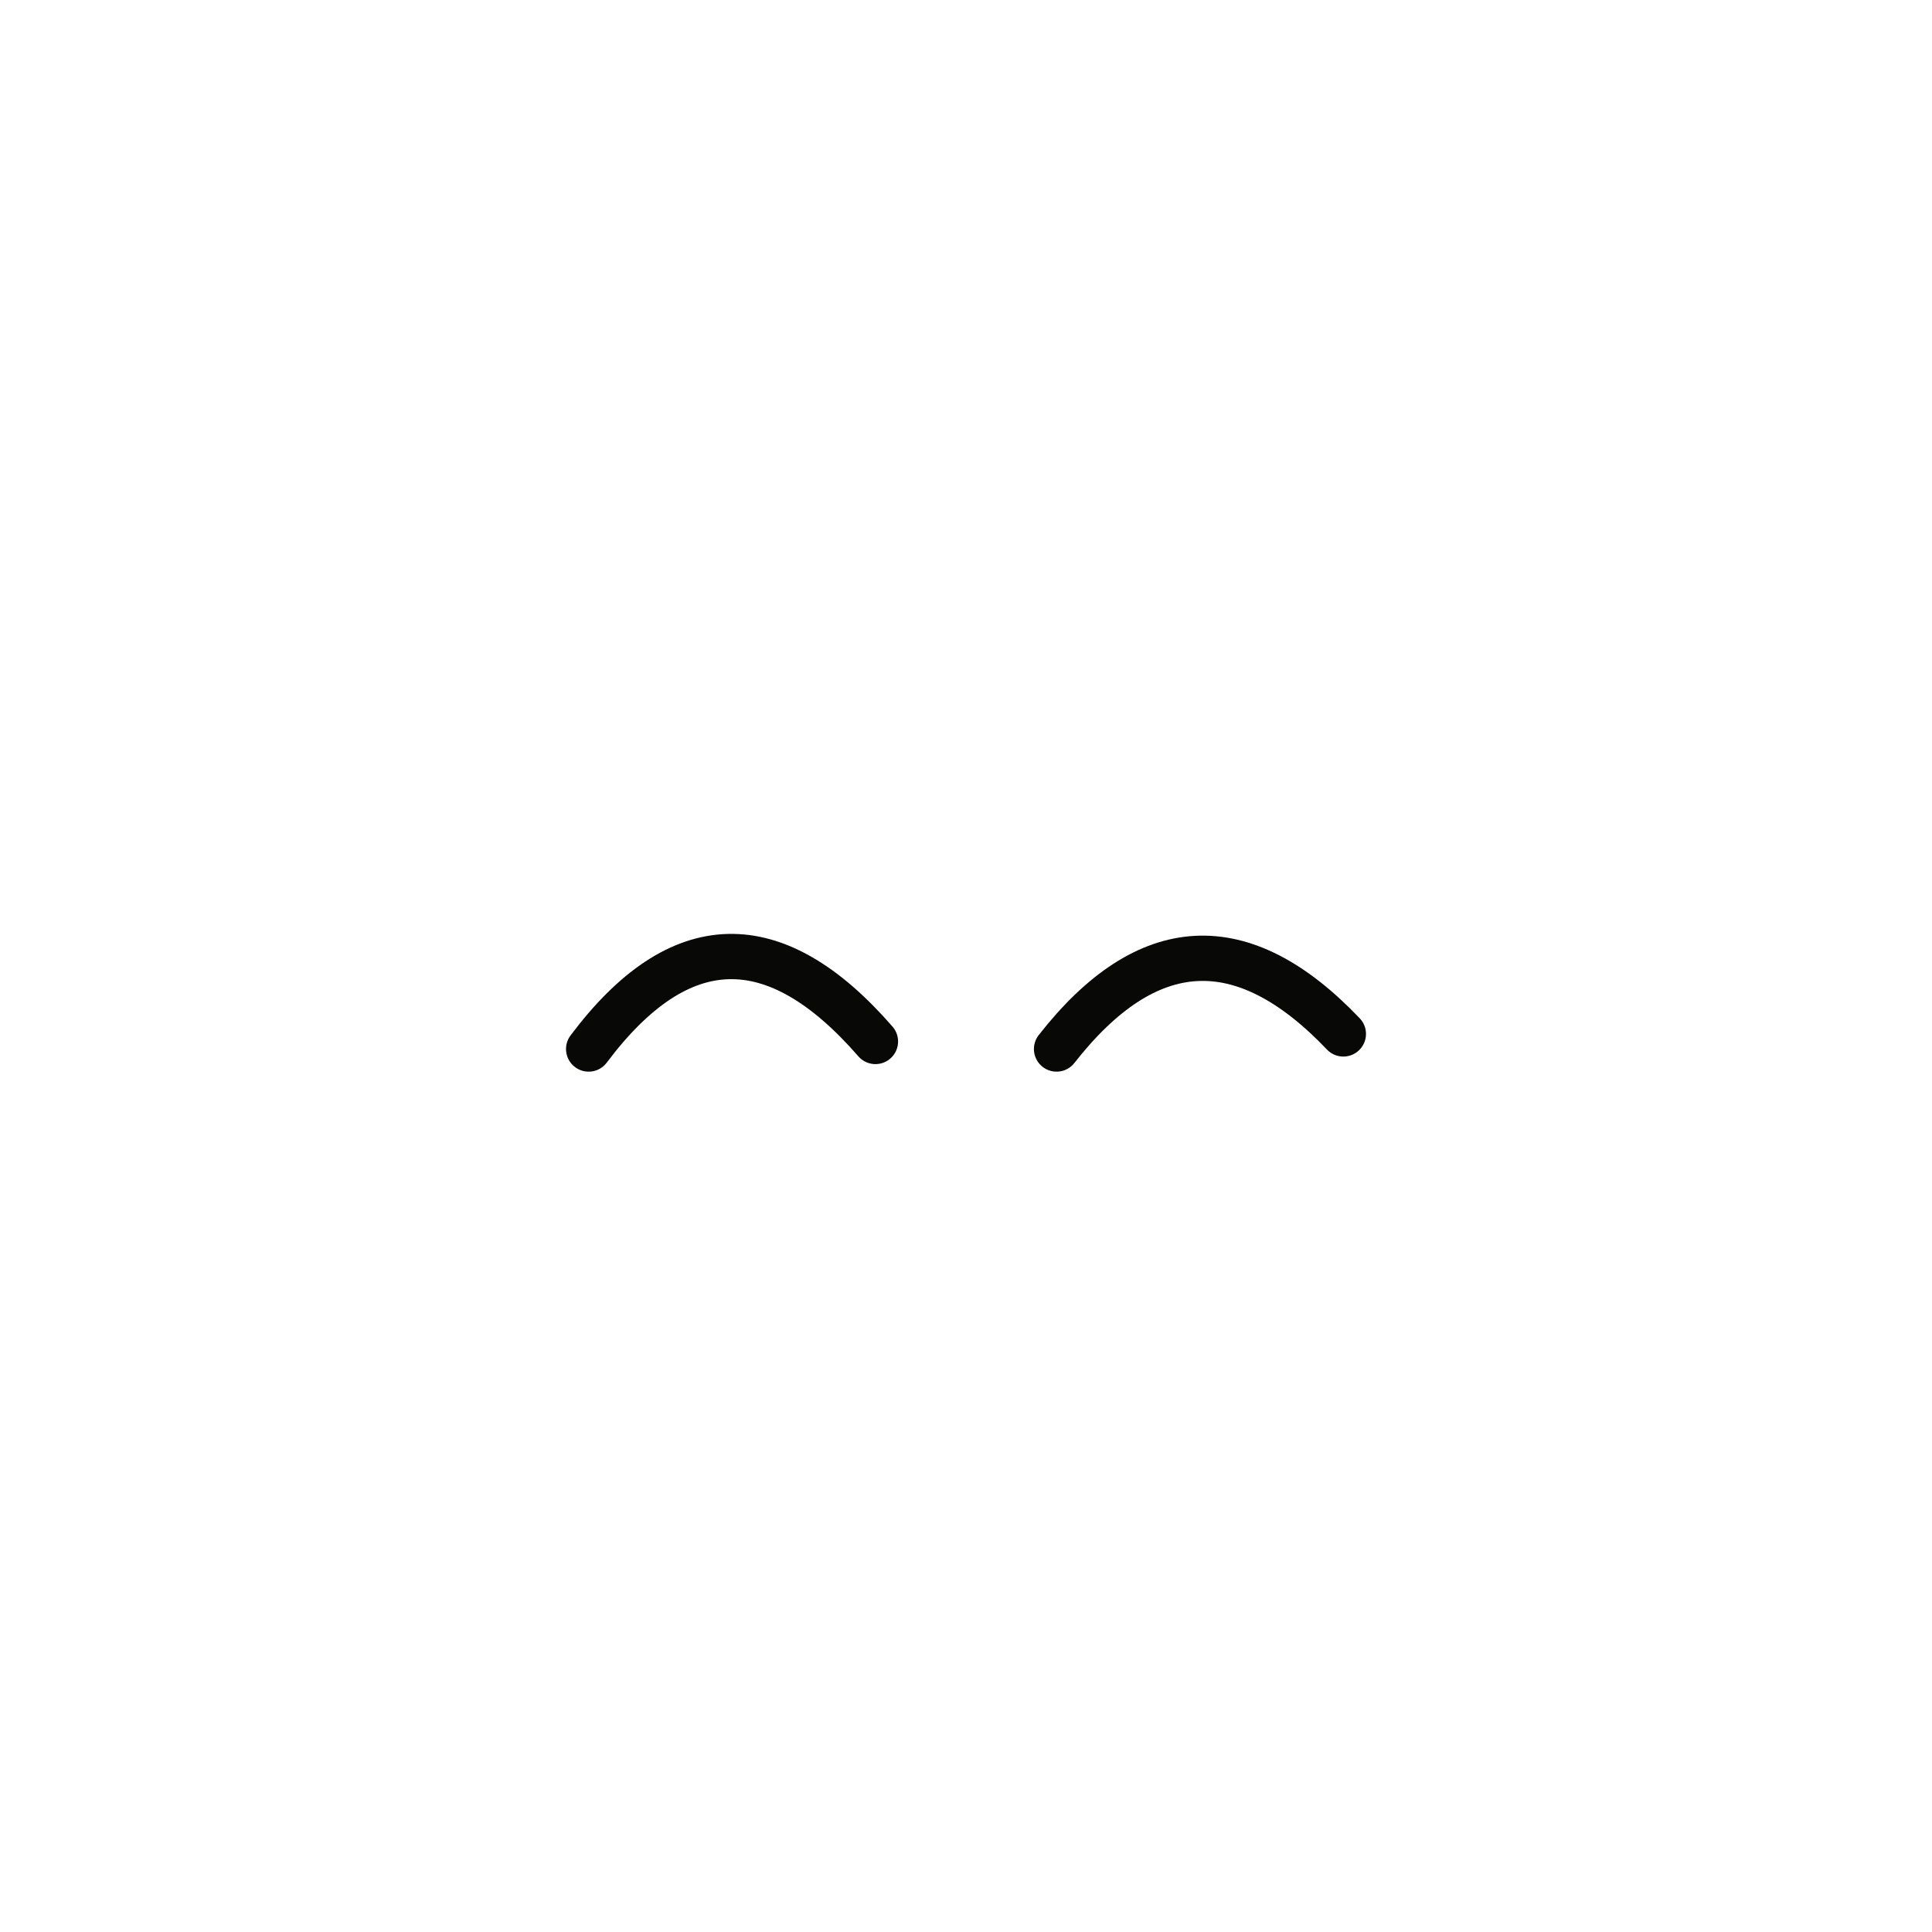
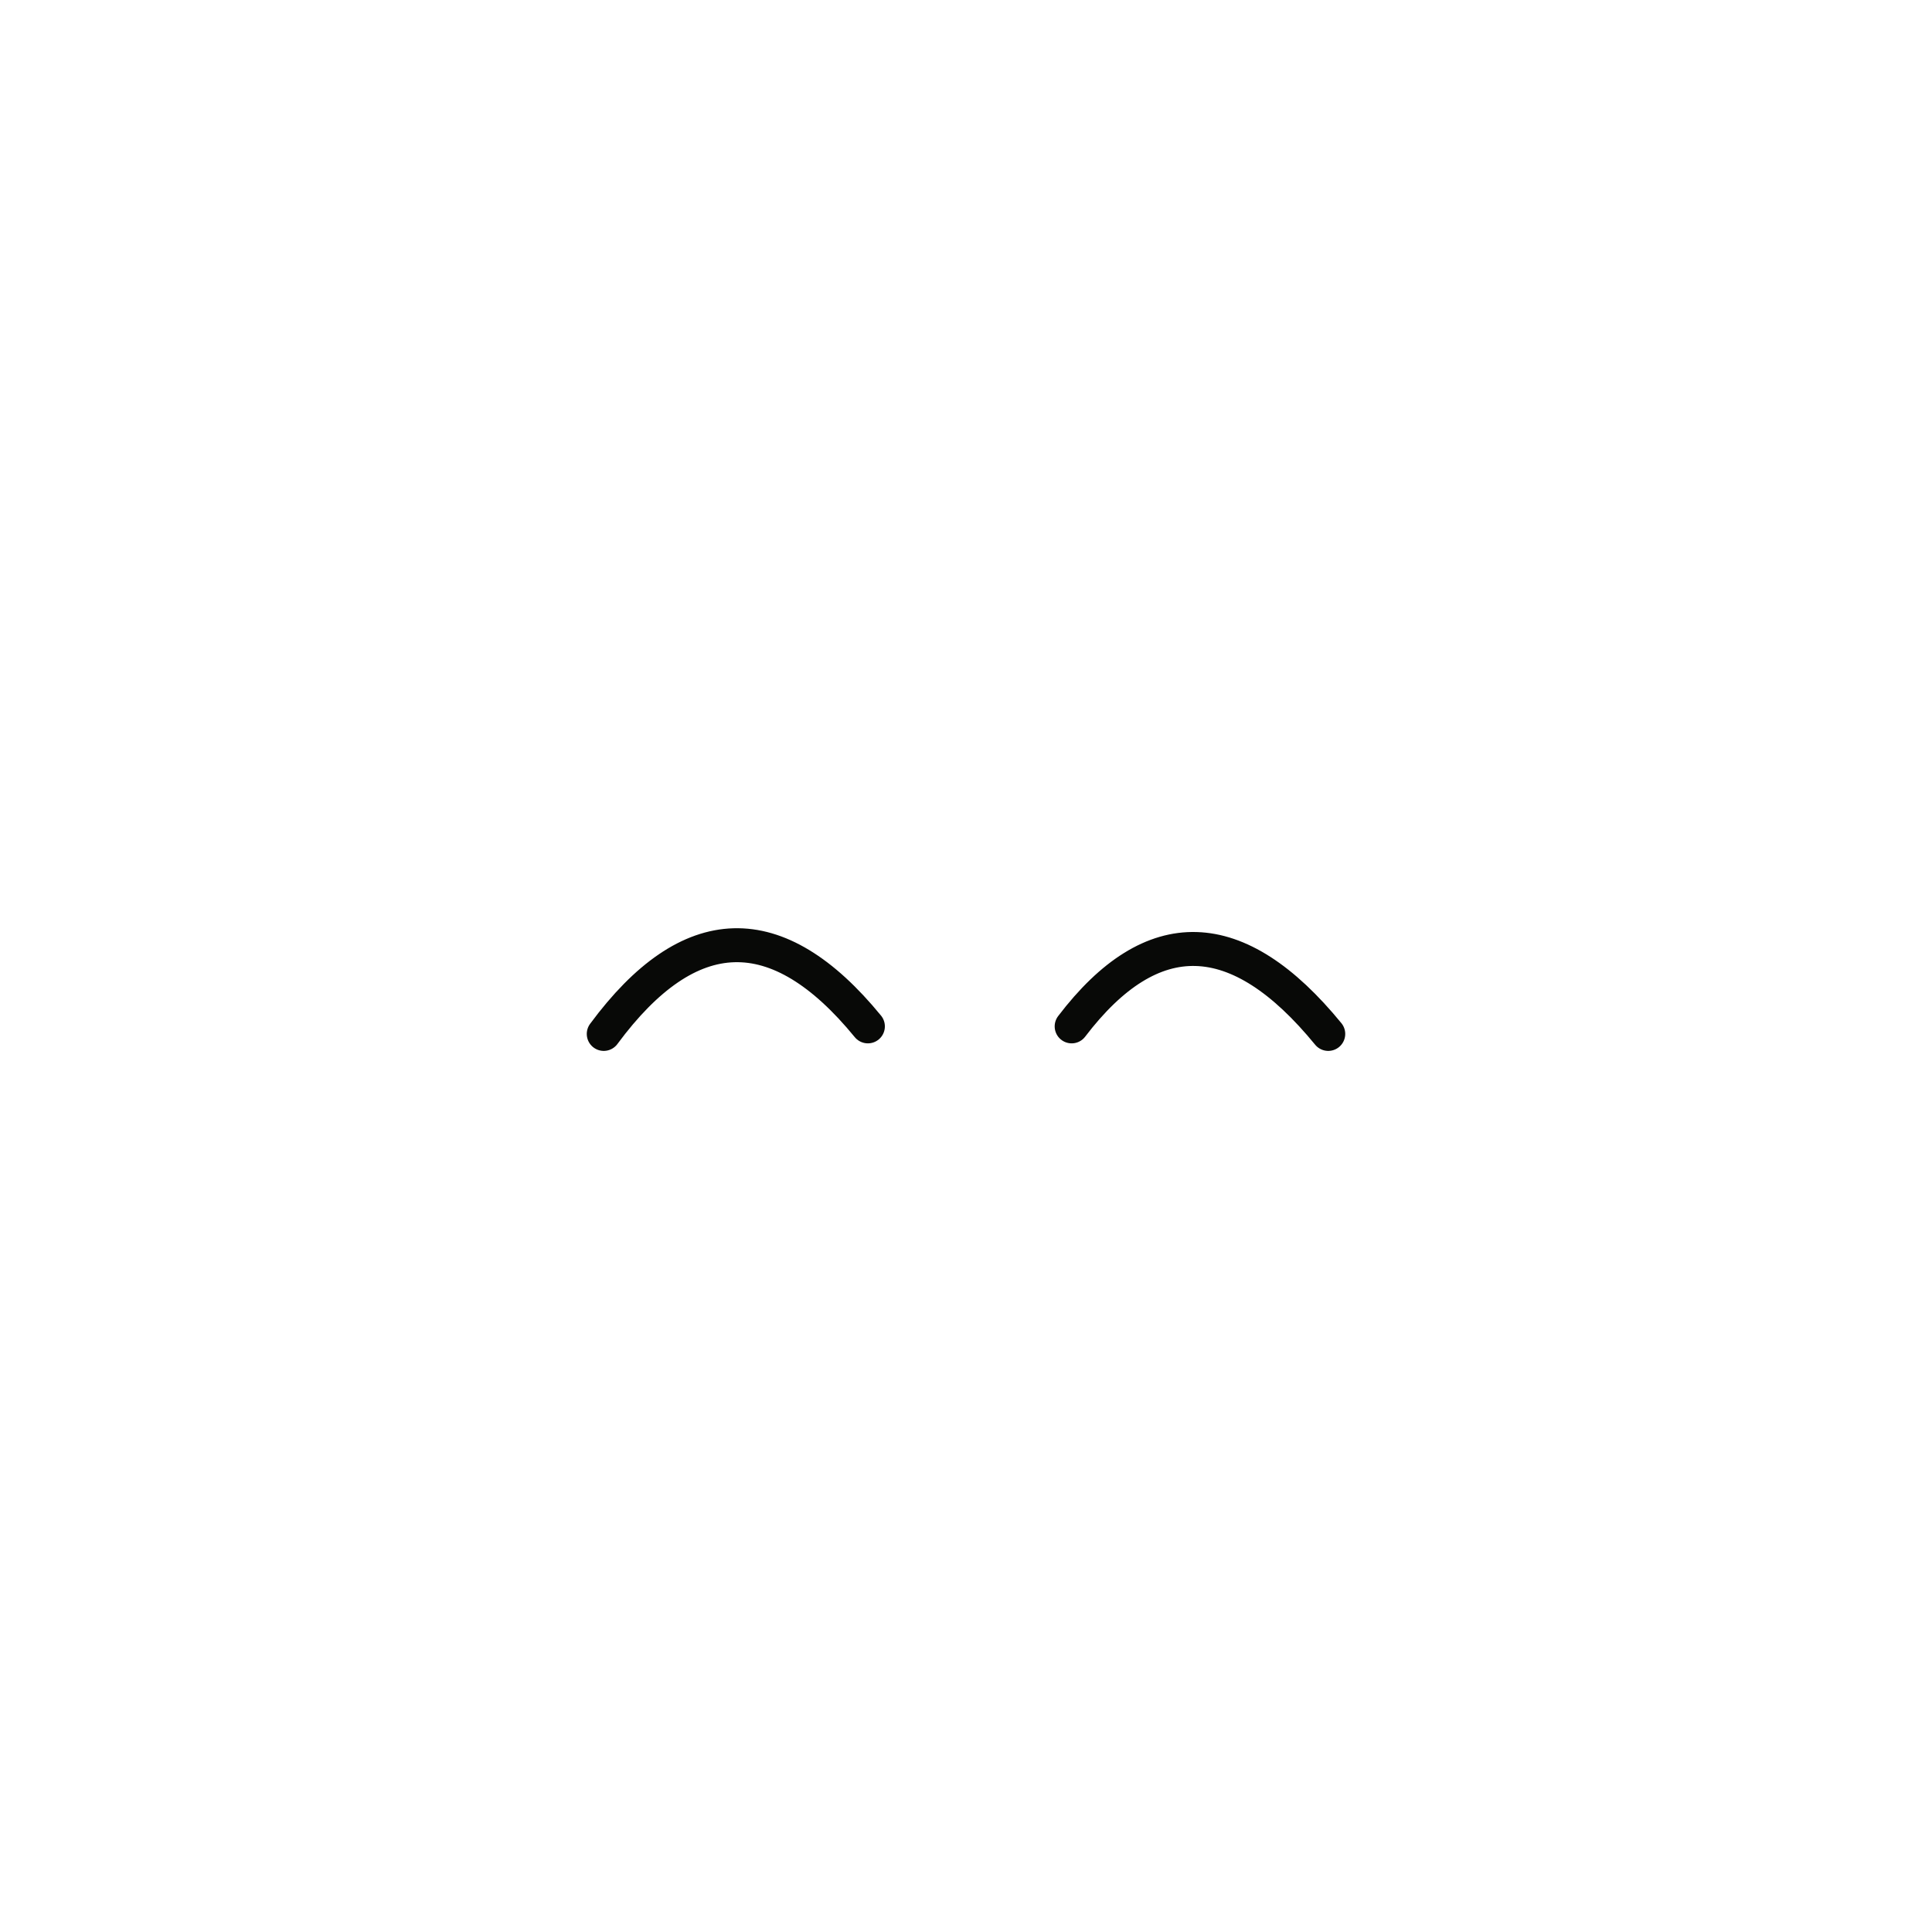
<svg xmlns="http://www.w3.org/2000/svg" width="256" height="256" viewBox="0 0 256 256">
-   <path d="M78 139 Q96 115 116 138" fill="none" stroke="#080907" stroke-width="6" stroke-linejoin="round" stroke-linecap="round" />
-   <path d="M140 139 Q158 116 178 137" fill="none" stroke="#080907" stroke-width="6" stroke-linejoin="round" stroke-linecap="round" />
+   <path d="M80 137 Q97 114 115 136 M142 136 Q158 115 176 137" fill="none" stroke="#080907" stroke-width="4.5" stroke-linecap="round" stroke-linejoin="round" />
</svg>
